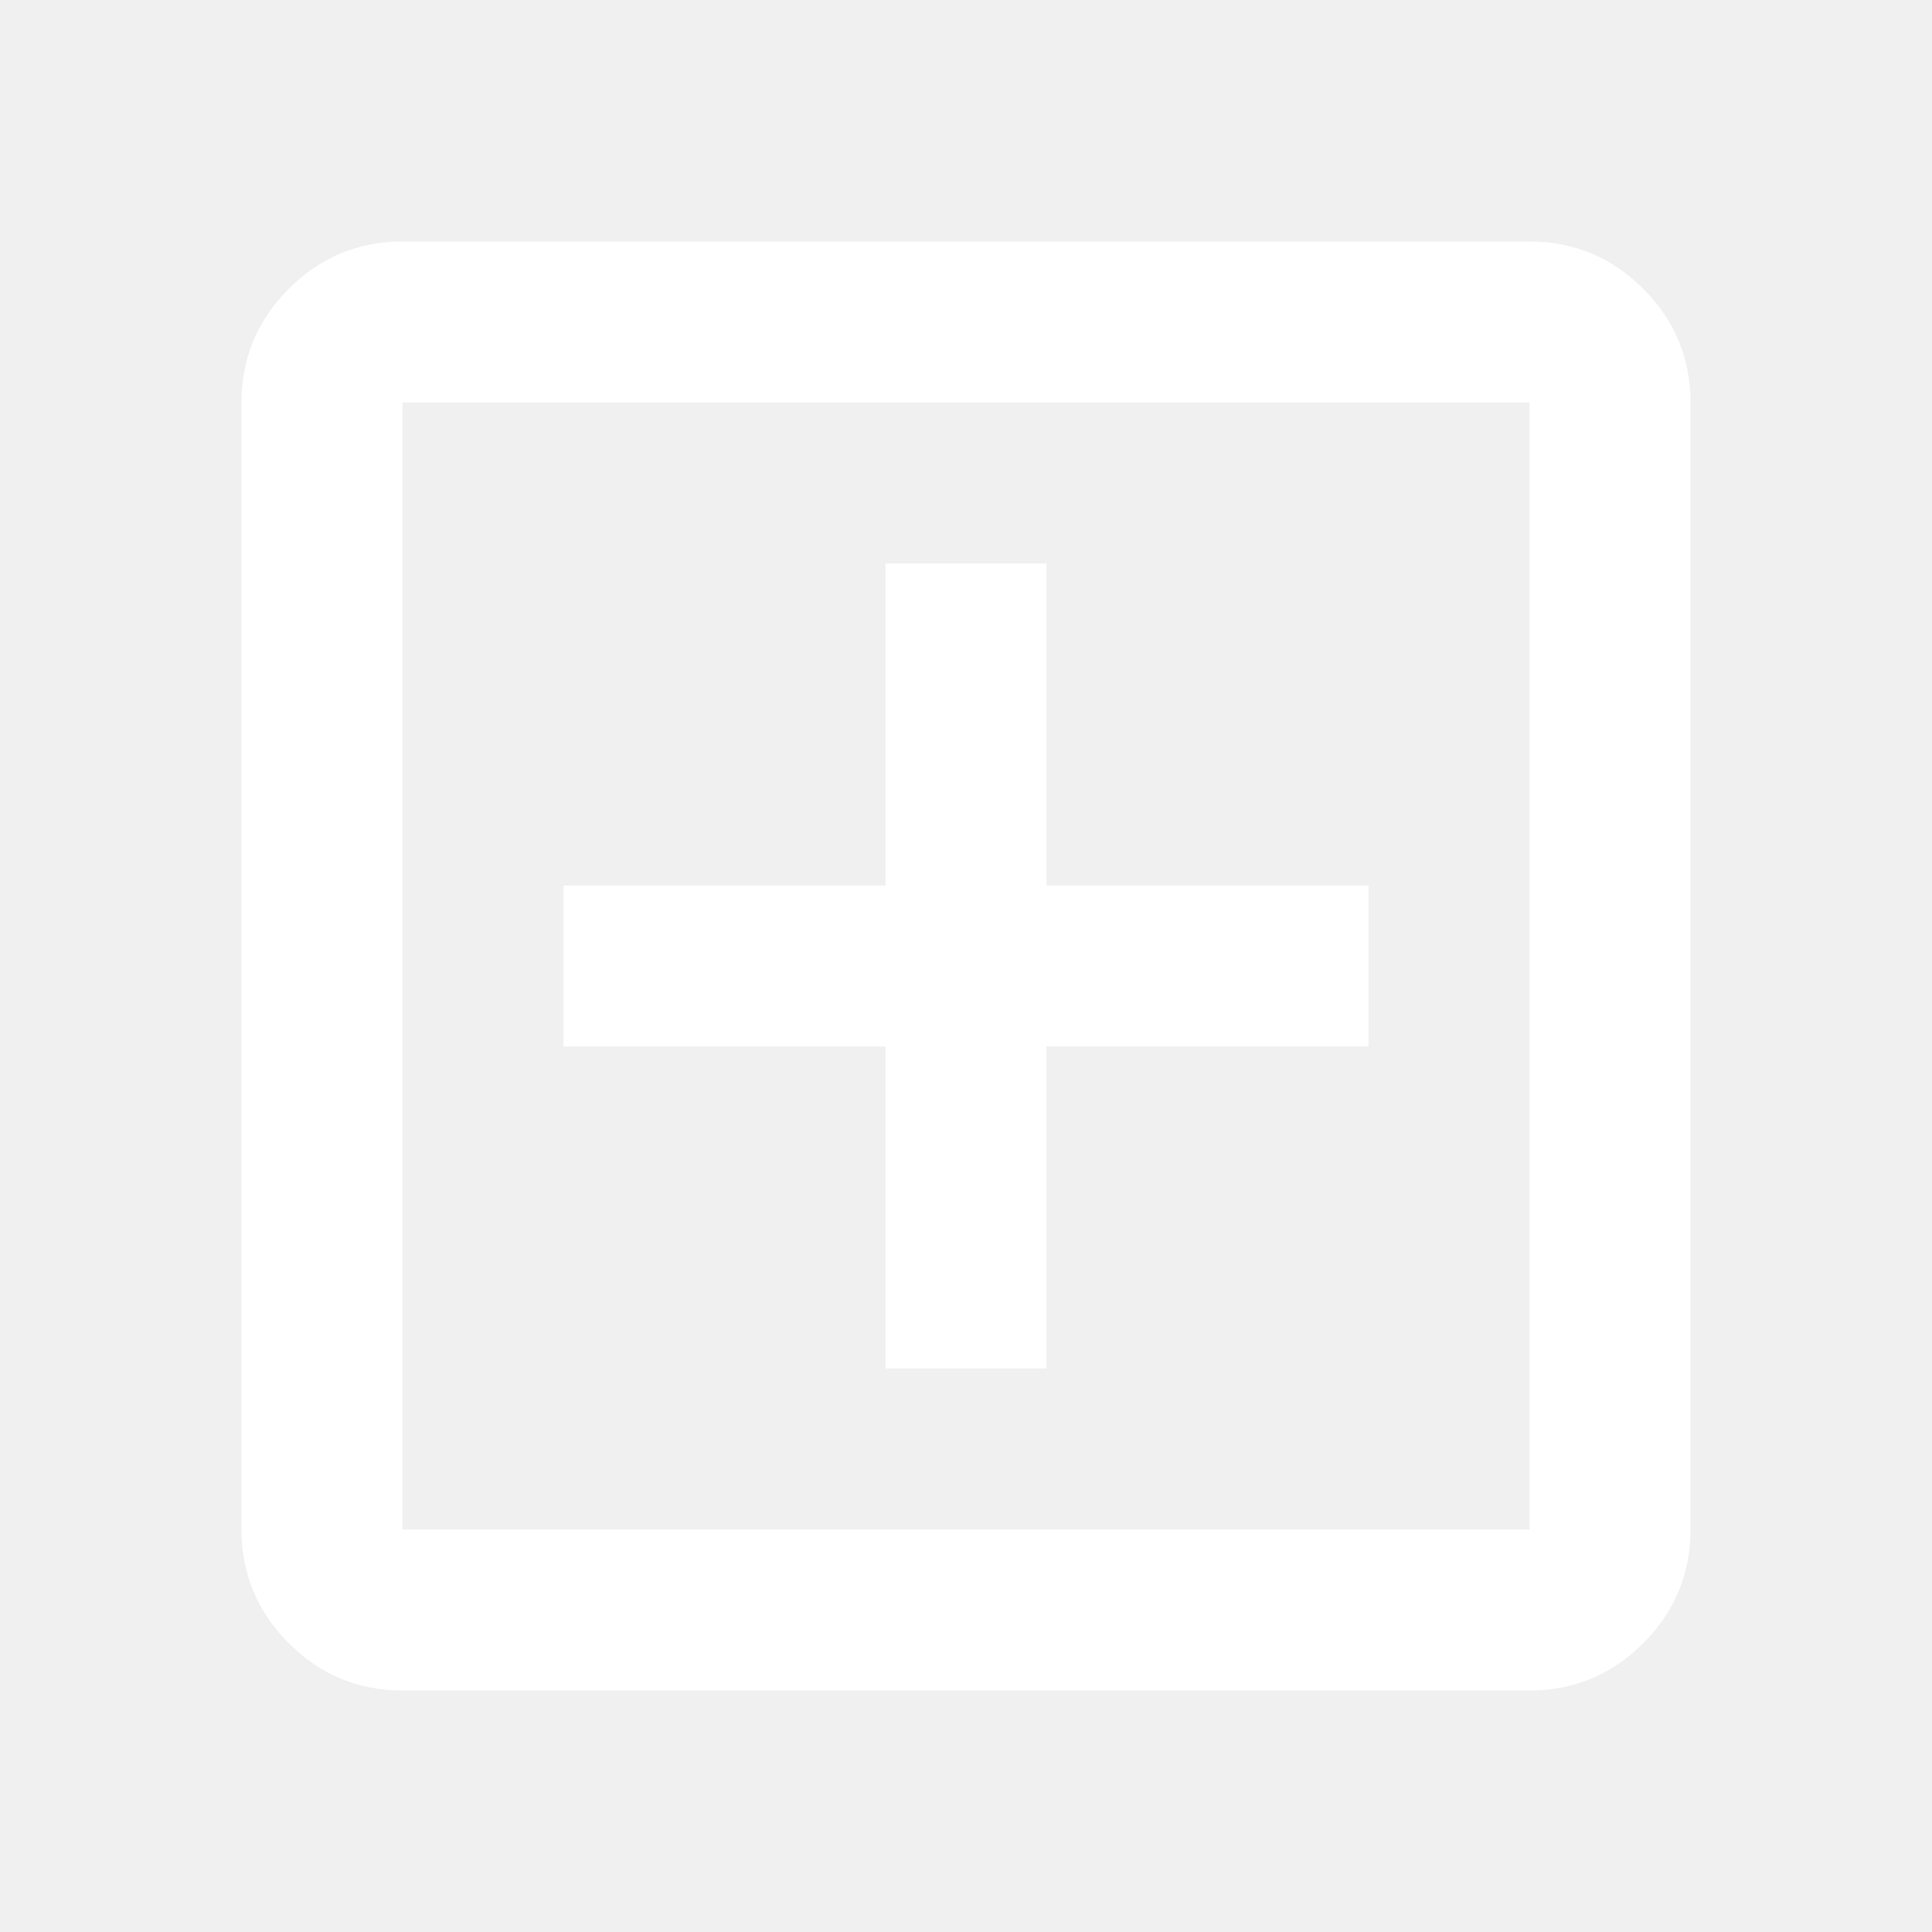
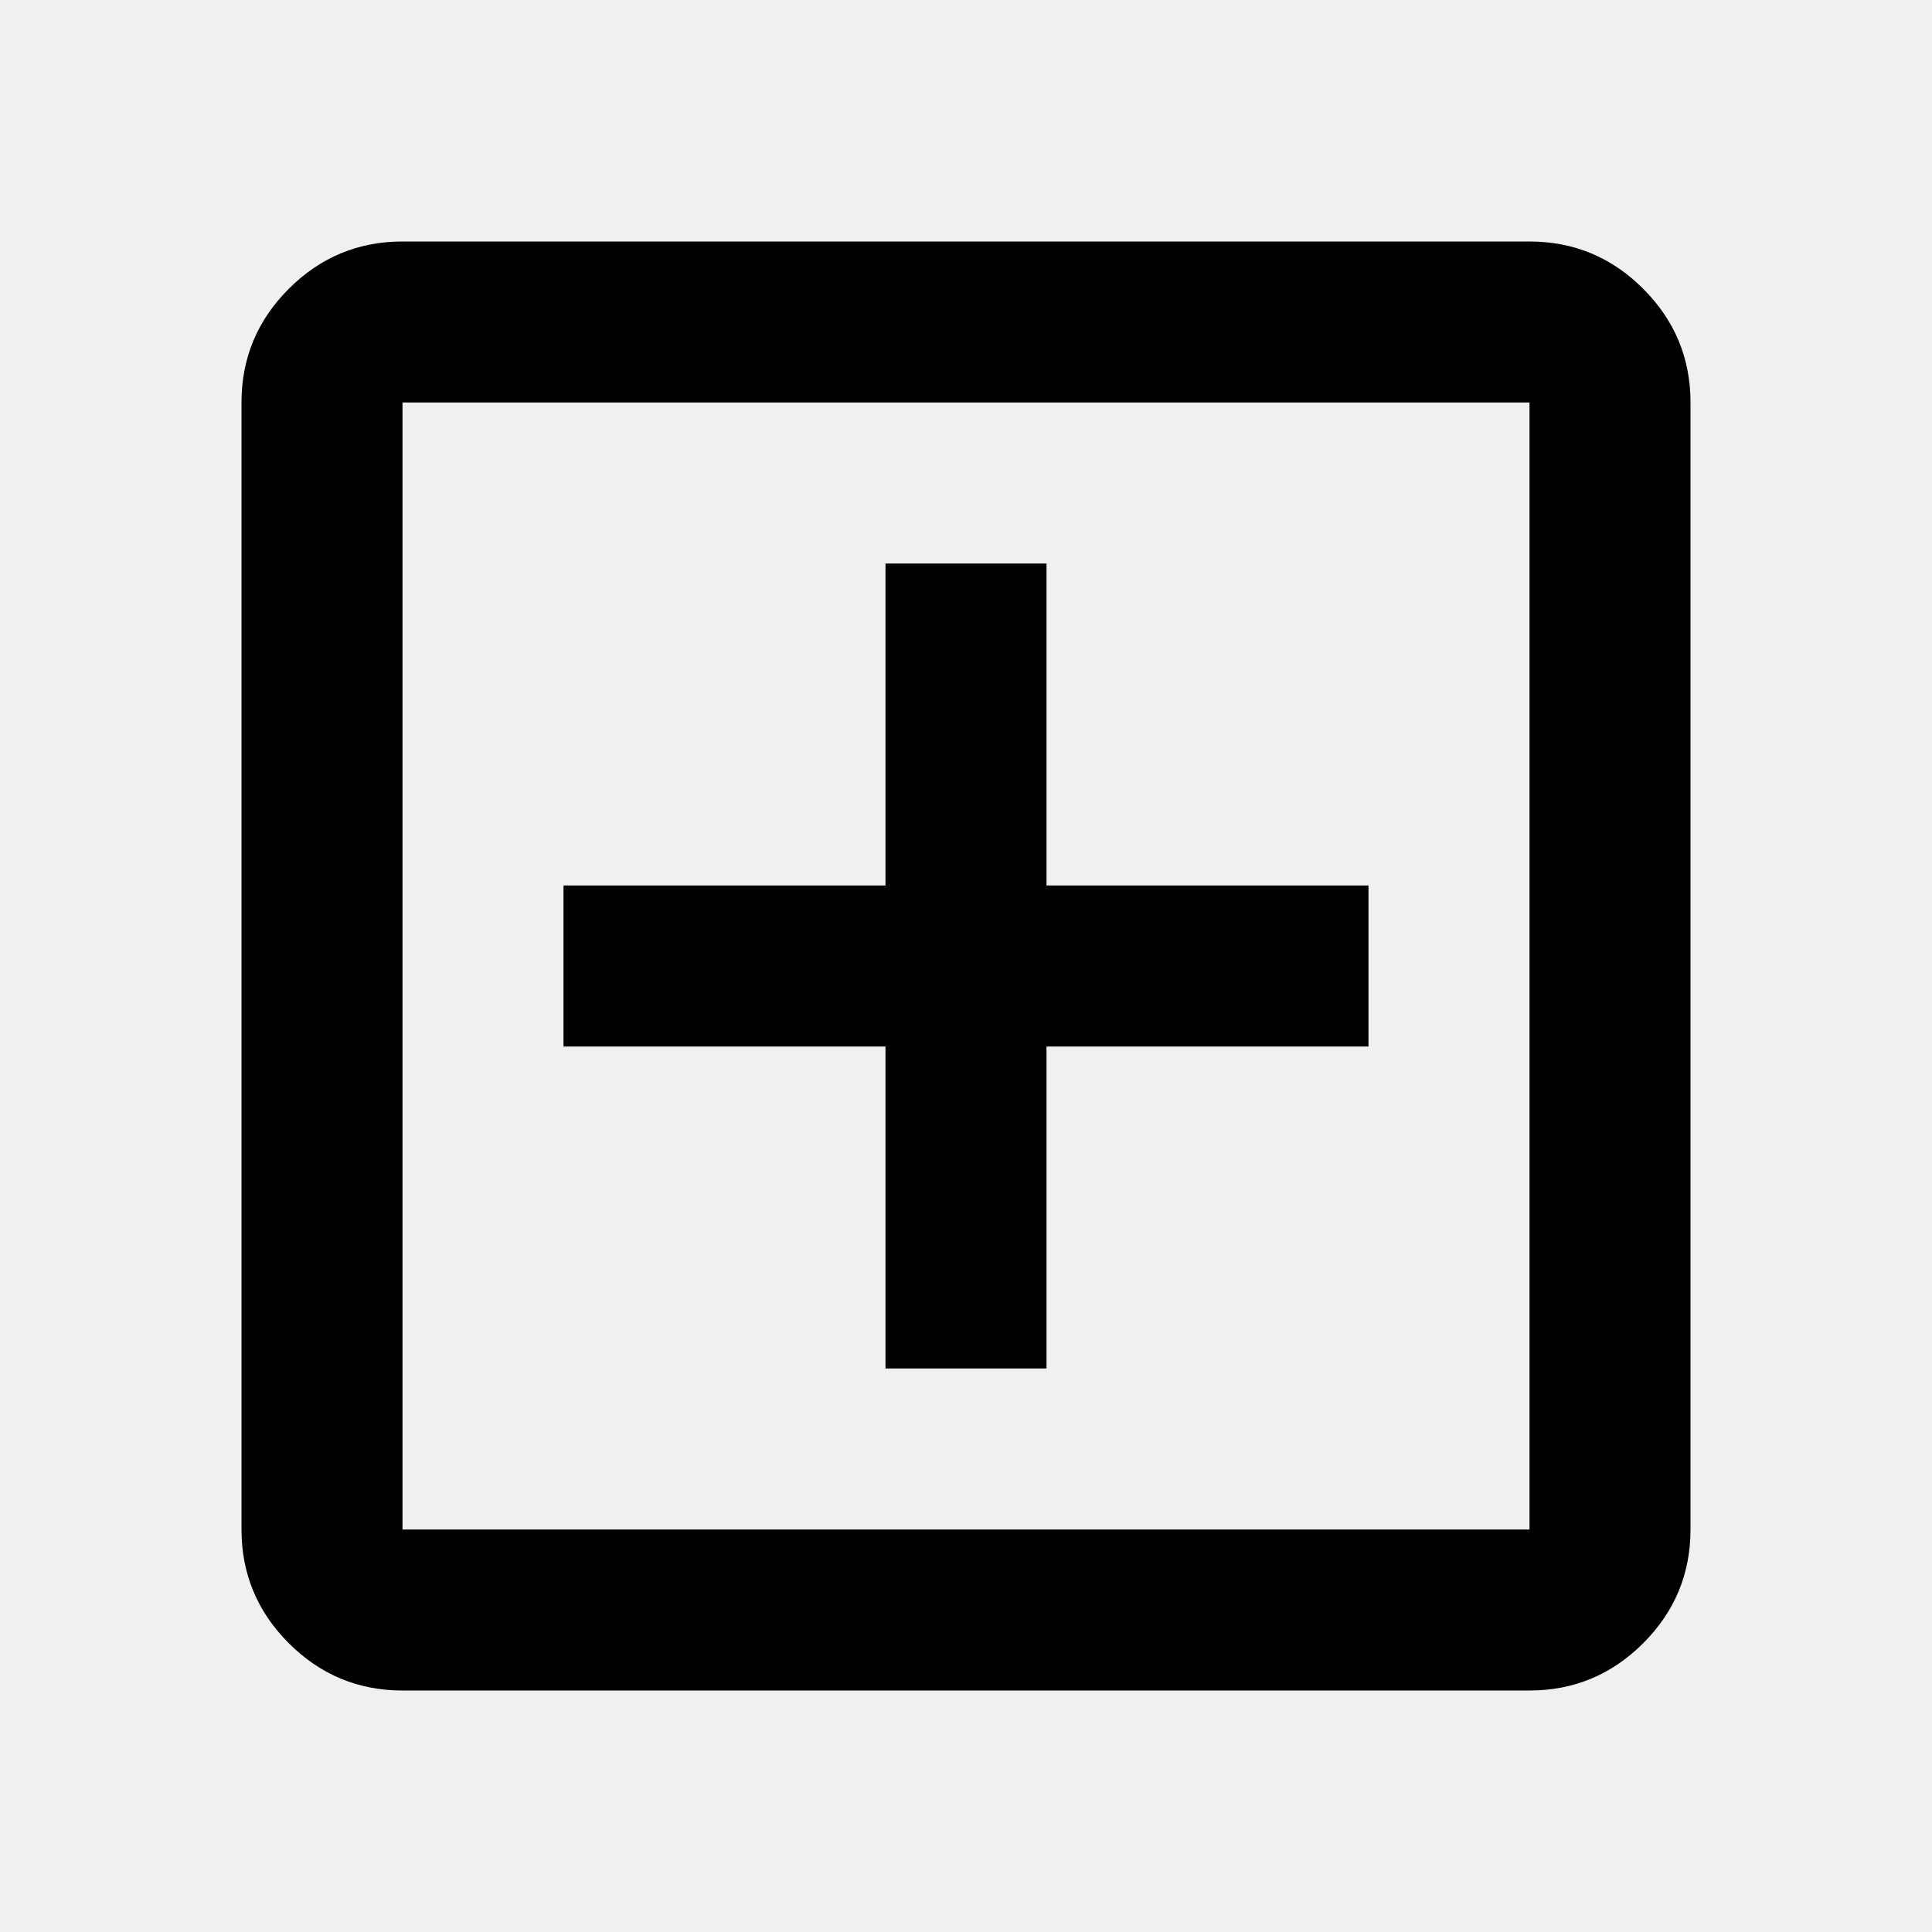
- <svg xmlns="http://www.w3.org/2000/svg" height="24px" viewBox="0 -960 960 960" width="24px" fill="#FFFFFF">
+ <svg xmlns="http://www.w3.org/2000/svg" height="24px" viewBox="0 -960 960 960" width="24px" fill="currentColor">
  <path d="M440-280h80v-160h160v-80H520v-160h-80v160H280v80h160v160ZM200-120q-33 0-56.5-23.5T120-200v-560q0-33 23.5-56.5T200-840h560q33 0 56.5 23.5T840-760v560q0 33-23.5 56.5T760-120H200Zm0-80h560v-560H200v560Zm0-560v560-560Z" />
</svg>
